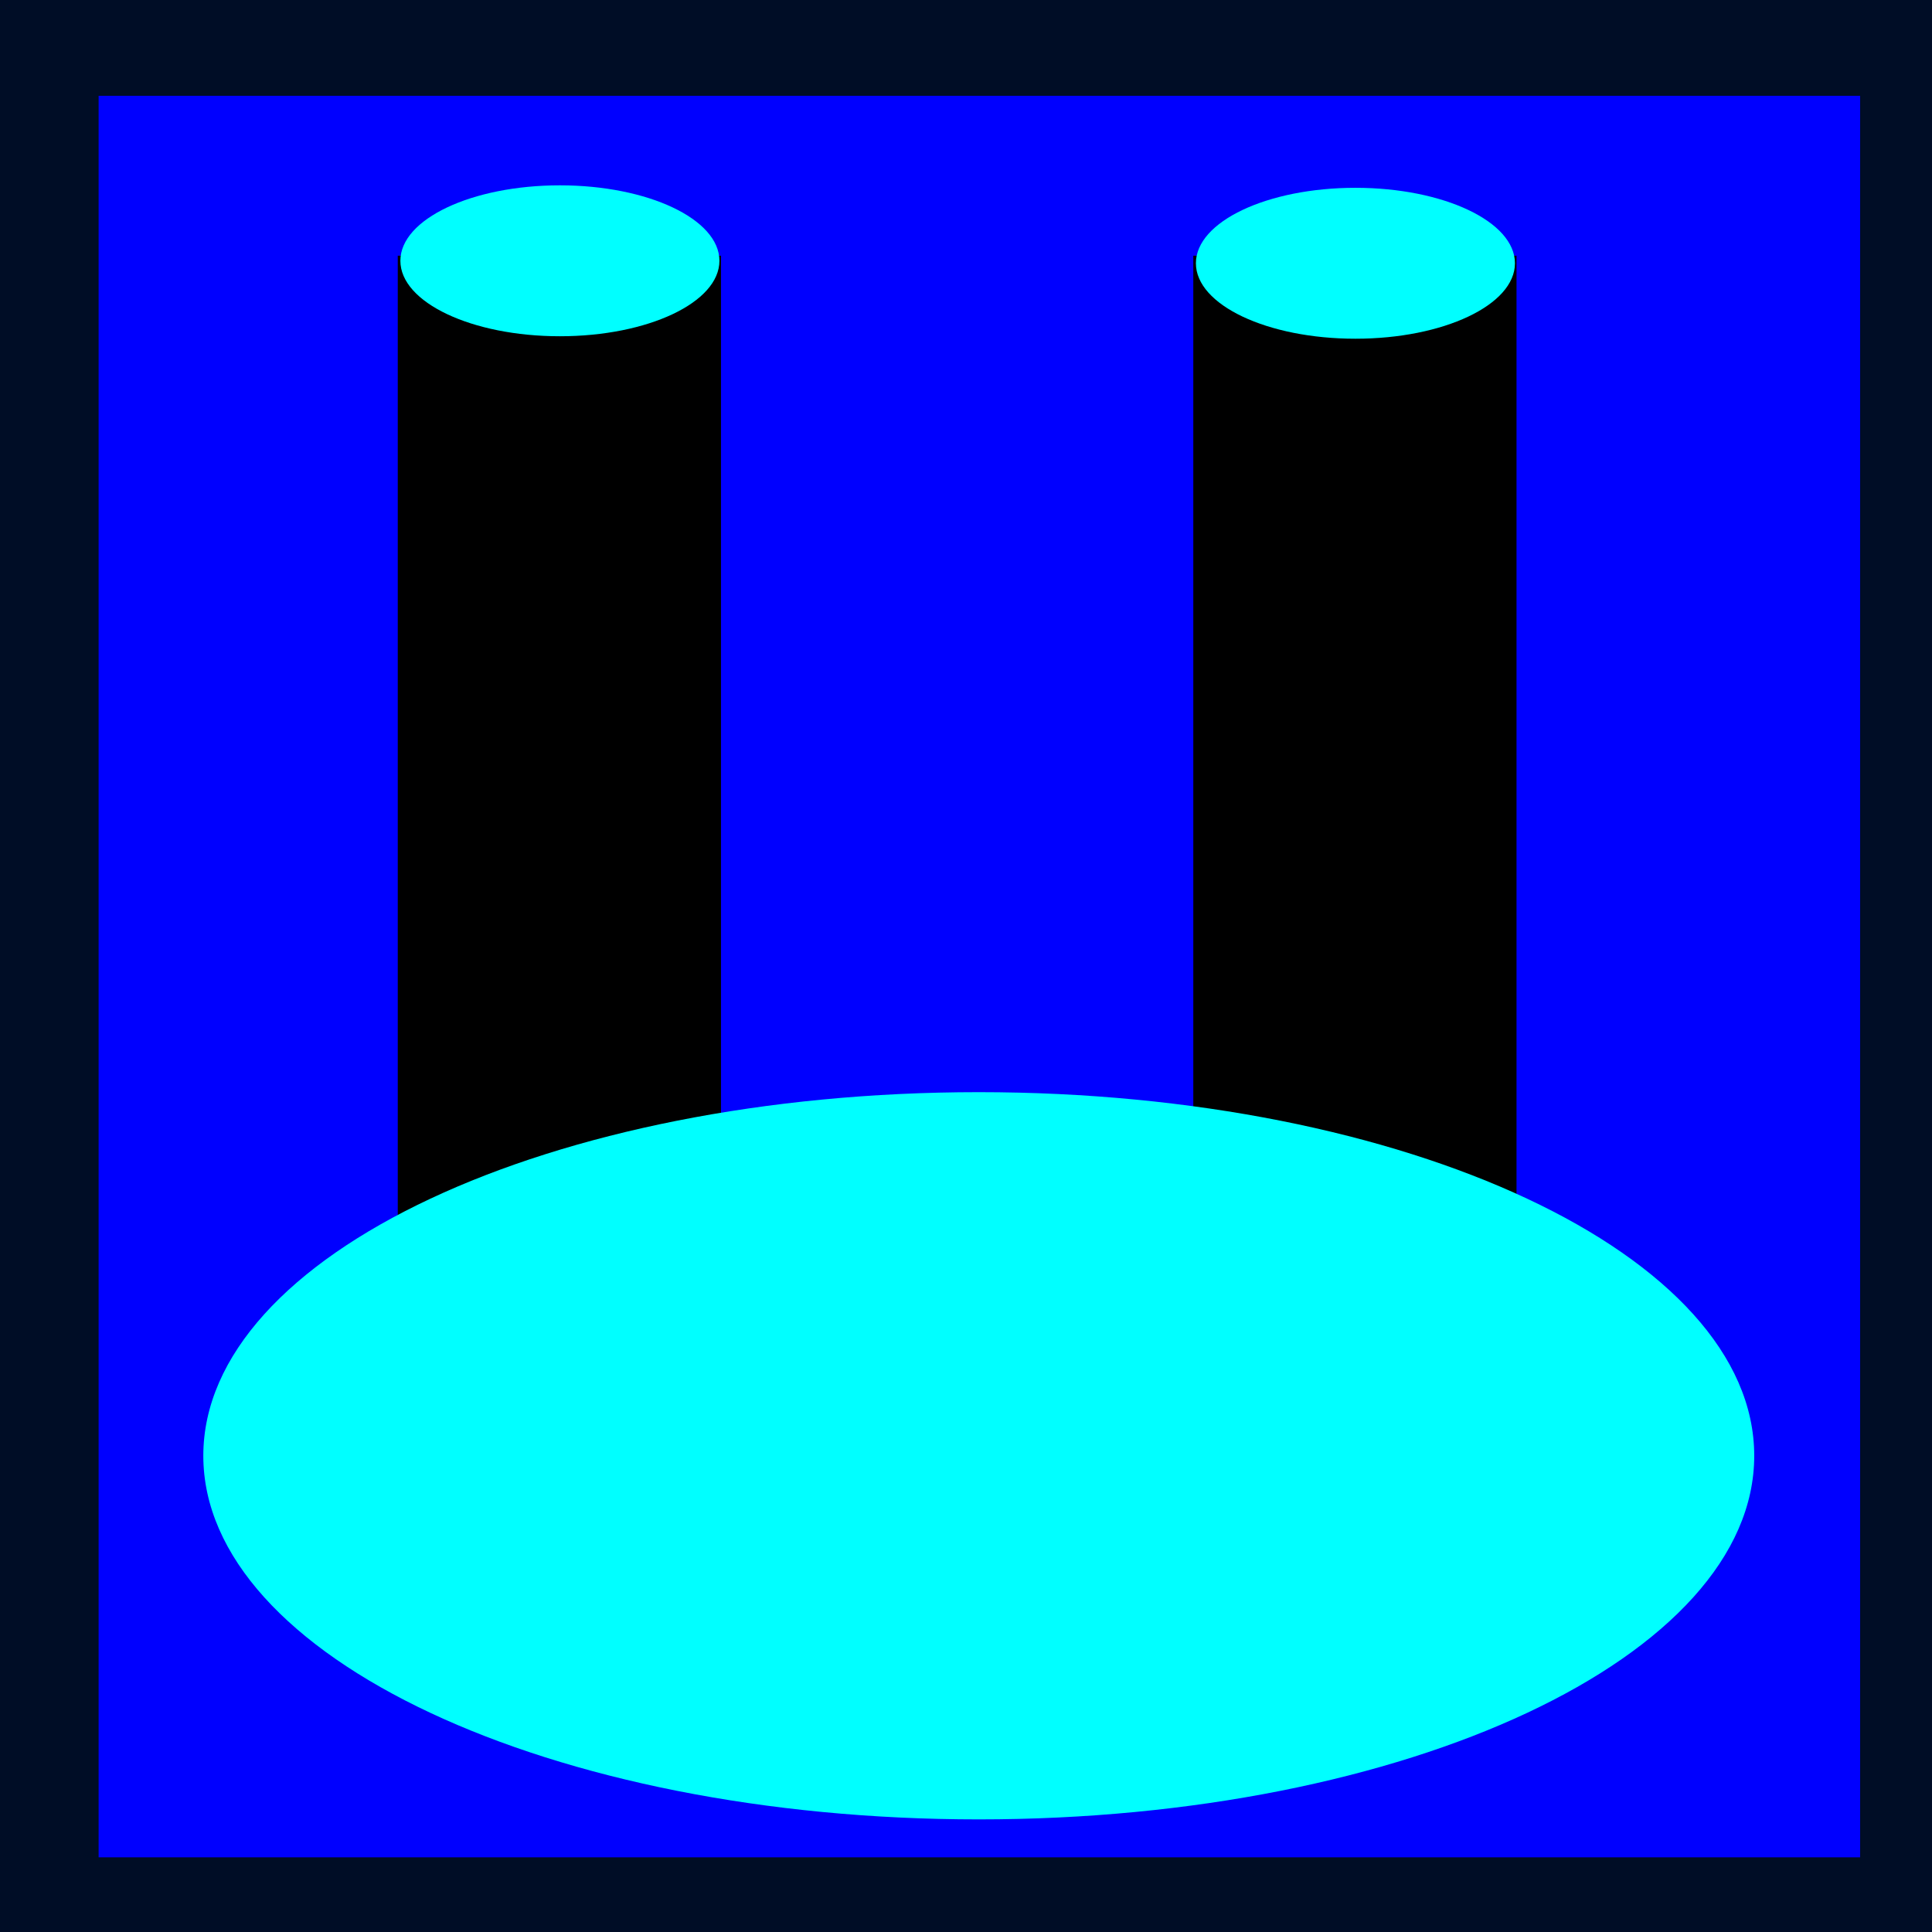
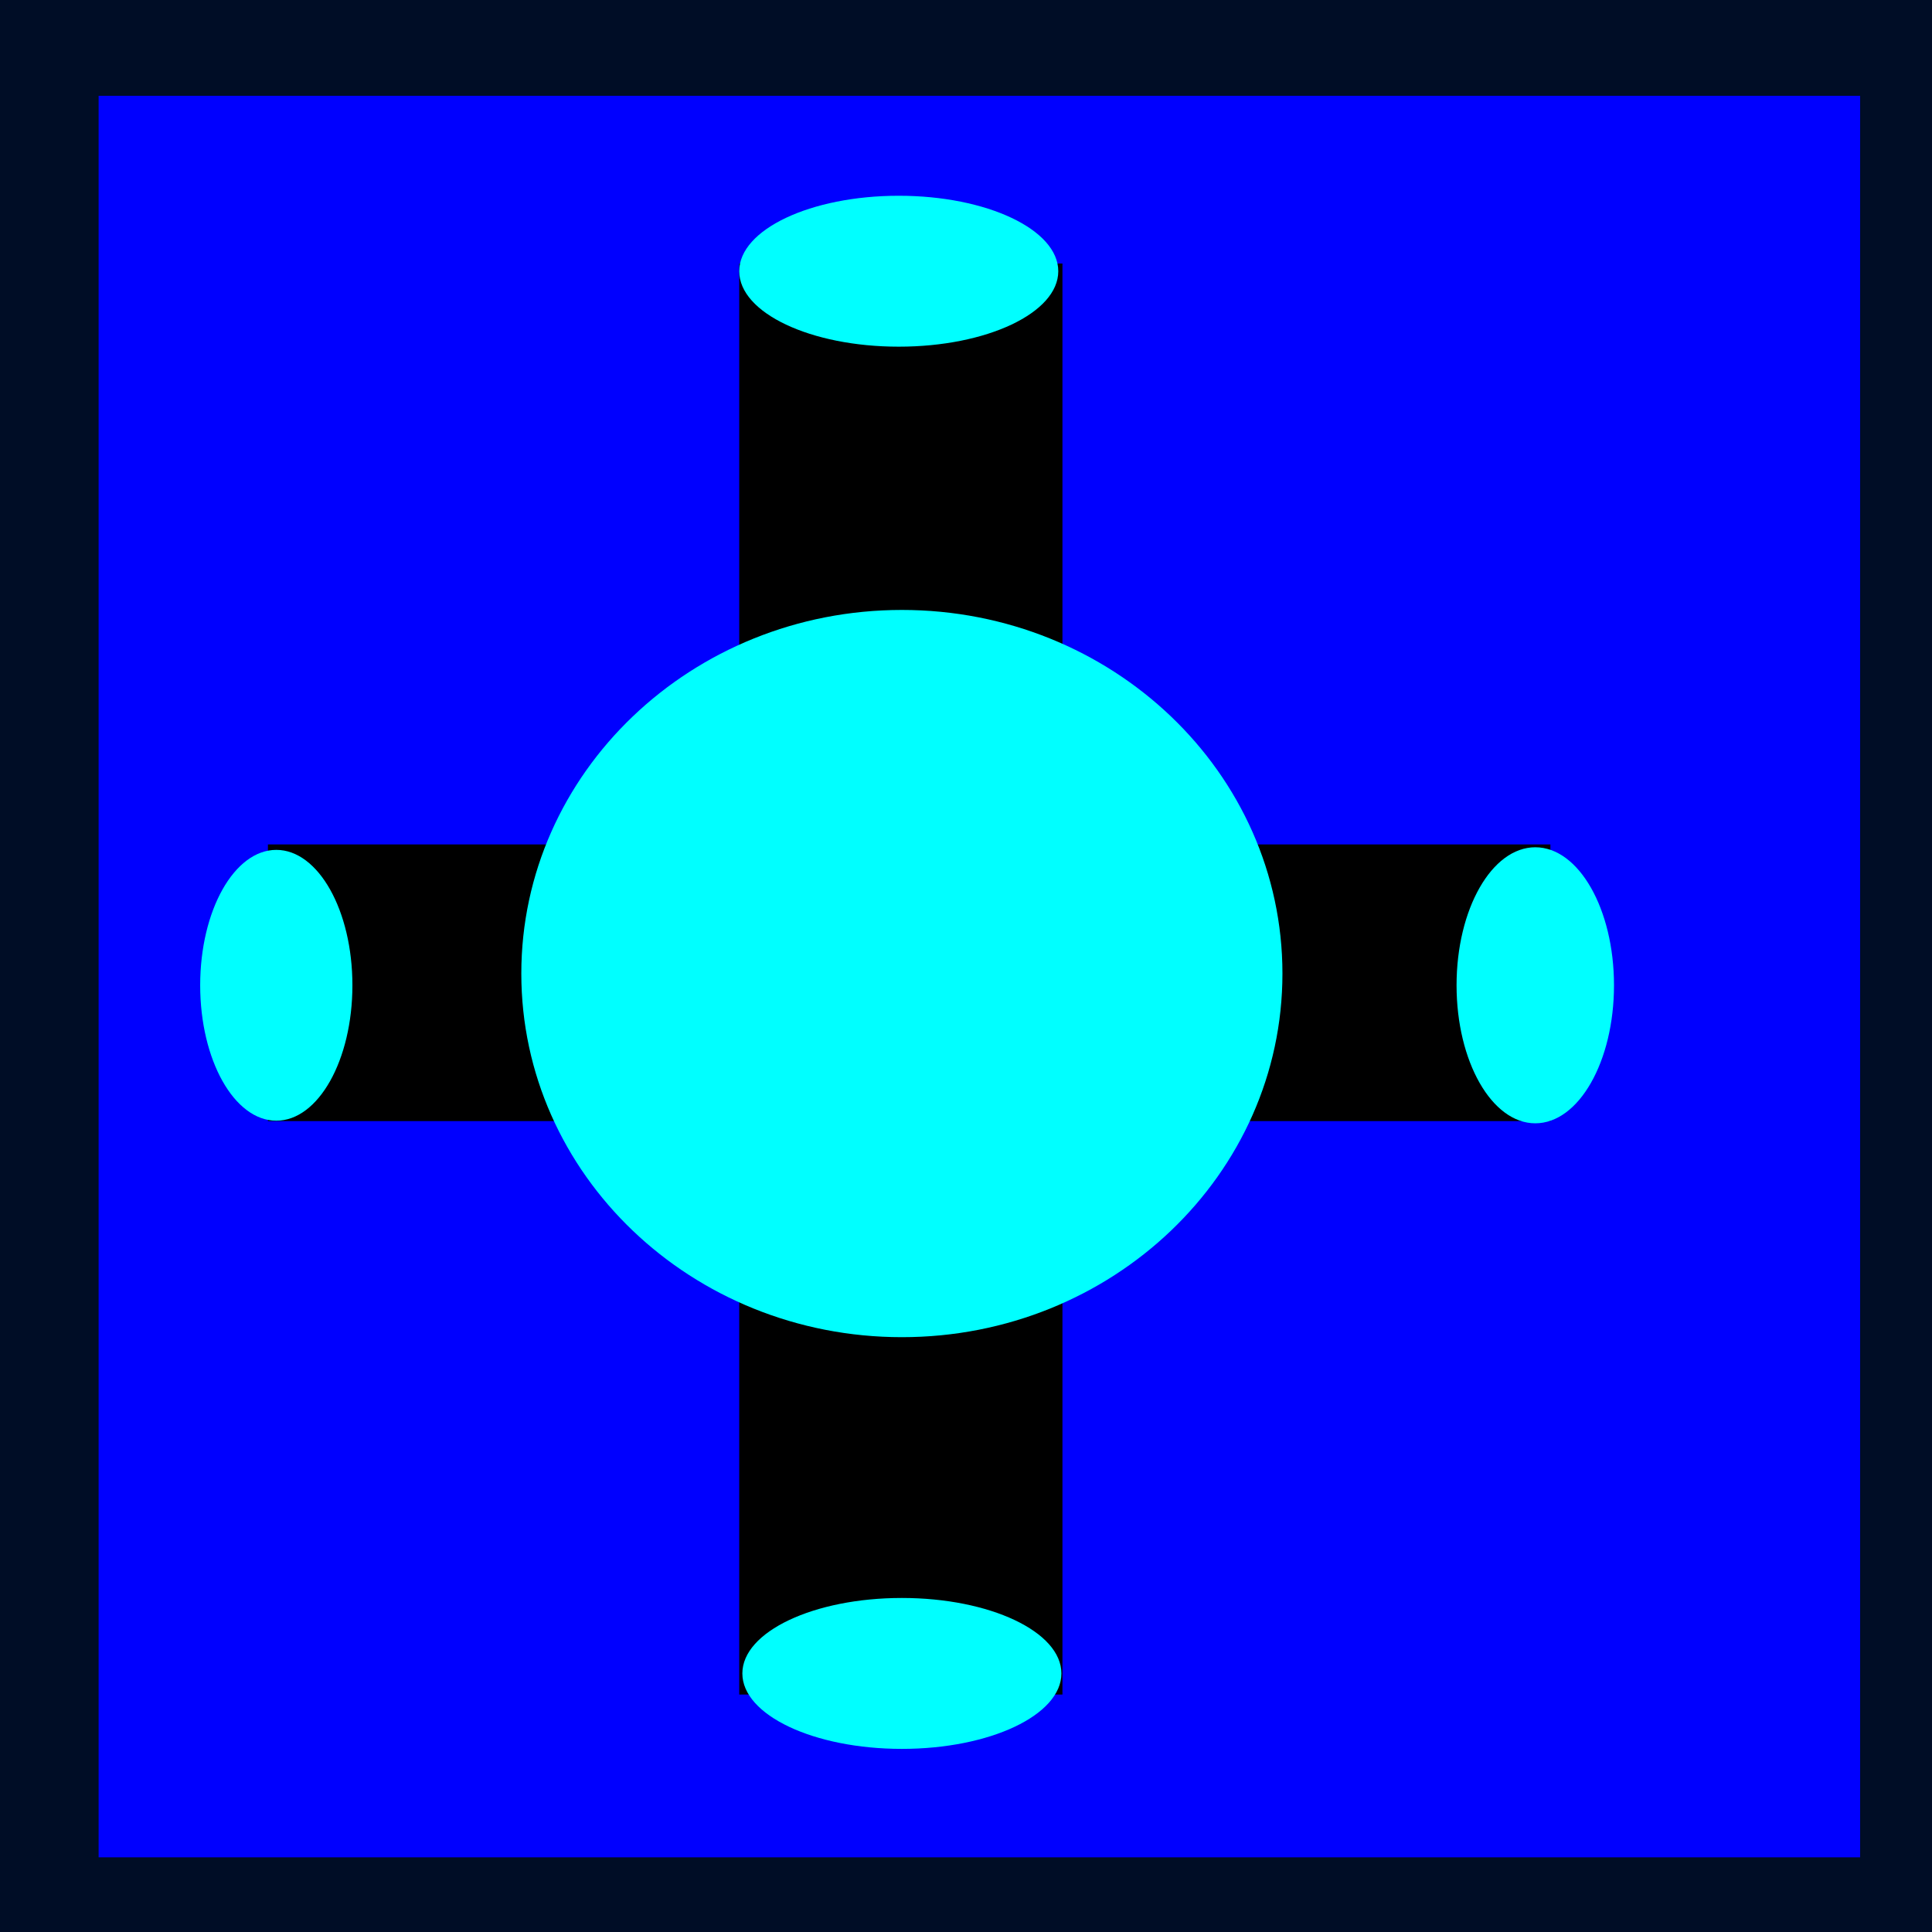
<svg xmlns="http://www.w3.org/2000/svg" xmlns:xlink="http://www.w3.org/1999/xlink" version="1.1" preserveAspectRatio="xMidYMid meet" viewBox="0 0 640 640" width="680" height="680" id="svg56">
  <defs id="defs18">
    <path d="M-17.15 -9.33L664.27 -9.33L664.27 649.33L-17.15 649.33L-17.15 -9.33Z" id="b104BJJvCf" />
    <path d="M556.82 358.41C562.34 358.41 566.82 362.89 566.82 368.41C566.82 412.64 566.82 535.35 566.82 579.58C566.82 585.1 562.34 589.58 556.82 589.58C460.38 589.58 181.05 589.58 84.6 589.58C79.08 589.58 74.6 585.1 74.6 579.58C74.6 535.35 74.6 412.64 74.6 368.41C74.6 362.89 79.08 358.41 84.6 358.41C181.05 358.41 460.38 358.41 556.82 358.41Z" id="k1heXi89yy" />
    <path d="M217.53 127.95C223.05 127.95 227.53 132.43 227.53 137.95C227.53 212.2 227.53 424.95 227.53 499.21C227.53 504.73 223.05 509.21 217.53 509.21C197.91 509.21 149.04 509.21 129.41 509.21C123.89 509.21 119.41 504.73 119.41 499.21C119.41 424.95 119.41 212.2 119.41 137.95C119.41 132.43 123.89 127.95 129.41 127.95C149.04 127.95 197.91 127.95 217.53 127.95Z" id="e2iU93TgbG" />
    <path d="M227.53 134.71C227.53 146.29 203.31 155.69 173.47 155.69C143.64 155.69 119.41 146.29 119.41 134.71C119.41 123.13 143.64 113.72 173.47 113.72C203.31 113.72 227.53 123.13 227.53 134.71Z" id="b1I8YlPZq0" />
    <mask id="maska5bwQdAqgQ" x="117.41" y="111.72" width="112.12" height="45.97" maskUnits="userSpaceOnUse">
      <rect x="117.41" y="111.72" width="112.12" height="45.97" fill="white" id="rect6" />
      <use xlink:href="#b1I8YlPZq0" opacity="1" fill="black" id="use8" />
    </mask>
    <path d="M492.09 127.95C497.61 127.95 502.09 132.43 502.09 137.95C502.09 212.2 502.09 424.95 502.09 499.21C502.09 504.73 497.61 509.21 492.09 509.21C473.18 509.21 426.44 509.21 407.53 509.21C402.01 509.21 397.53 504.73 397.53 499.21C397.53 424.95 397.53 212.2 397.53 137.95C397.53 132.43 402.01 127.95 407.53 127.95C426.44 127.95 473.18 127.95 492.09 127.95Z" id="d1g9Jy4sgY" />
    <path d="M502.09 134.71C502.09 146.29 478.67 155.69 449.81 155.69C420.96 155.69 397.53 146.29 397.53 134.71C397.53 123.13 420.96 113.72 449.81 113.72C478.67 113.72 502.09 123.13 502.09 134.71Z" id="agmG6rvAT" />
    <mask id="maskbUNNCqXFH" x="395.53" y="111.72" width="108.56" height="45.97" maskUnits="userSpaceOnUse">
      <rect x="395.53" y="111.72" width="108.56" height="45.97" fill="white" id="rect13" />
      <use xlink:href="#agmG6rvAT" opacity="1" fill="black" id="use15" />
    </mask>
  </defs>
  <g id="g54">
    <g id="g52">
      <g id="g22">
        <use xlink:href="#b104BJJvCf" opacity="1" fill="#000d26" fill-opacity="1" id="use20" />
      </g>
      <g id="g26">
        <use xlink:href="#k1heXi89yy" opacity="1" fill="#0e1e3e" fill-opacity="1" id="use24" />
      </g>
      <g id="g30">
        <use xlink:href="#e2iU93TgbG" opacity="1" fill="#234077" fill-opacity="1" id="use28" />
      </g>
      <g id="g38">
        <use xlink:href="#b1I8YlPZq0" opacity="1" fill="#0737f6" fill-opacity="1" id="use32" />
        <g mask="url(#maska5bwQdAqgQ)" id="g36">
          <use xlink:href="#b1I8YlPZq0" opacity="1" fill-opacity="0" stroke="#131d3c" stroke-width="2" stroke-opacity="1" id="use34" />
        </g>
      </g>
      <g id="g42">
        <use xlink:href="#d1g9Jy4sgY" opacity="1" fill="#234077" fill-opacity="1" id="use40" />
      </g>
      <g id="g50">
        <use xlink:href="#agmG6rvAT" opacity="1" fill="#0737f6" fill-opacity="1" id="use44" />
        <g mask="url(#maskbUNNCqXFH)" id="g48">
          <use xlink:href="#agmG6rvAT" opacity="1" fill-opacity="0" stroke="#131d3c" stroke-width="2" stroke-opacity="1" id="use46" />
        </g>
      </g>
    </g>
  </g>
  <rect style="fill:#0000ff;fill-rule:evenodd;stroke-width:0.941" id="rect62" width="583.529" height="583.529" x="32.667" y="31.734" />
-   <rect style="fill:#000000;fill-rule:evenodd;stroke-width:0.941" id="rect68" width="107.07" height="474.042" x="131.765" y="84.706" />
-   <rect style="fill:#000000;fill-rule:evenodd;stroke-width:0.941" id="rect68-5" width="107.07" height="474.042" x="395.294" y="84.706" />
-   <ellipse style="fill:#00ffff;fill-rule:evenodd;stroke-width:0.957" id="path87" cx="324.231" cy="482.245" rx="256.881" ry="120.453" />
-   <ellipse style="fill:#00ffff;fill-opacity:1;fill-rule:evenodd;stroke-width:0.926" id="path105" ry="24.997" rx="52.844" cy="86.39" cx="185.472" />
-   <ellipse style="fill:#00ffff;fill-opacity:1;fill-rule:evenodd;stroke-width:0.926" id="path105-1" ry="24.997" rx="52.844" cy="87.21" cx="449.002" />
+   <rect style="fill:#000000;fill-rule:evenodd;stroke-width:0.941" id="rect68" width="107.07" height="474.042" x="244.879" y="87.296" />
+   <rect style="fill:#000000;fill-rule:evenodd;stroke-width:0.824" id="rect68-5" width="424.835" height="91.645" x="88.753" y="279.731" />
+   <ellipse style="fill:#00ffff;fill-rule:evenodd;stroke-width:0.671" id="path87" cx="298.759" cy="322.504" rx="126.066" ry="120.453" />
+   <ellipse style="fill:#00ffff;fill-opacity:1;fill-rule:evenodd;stroke-width:0.926" id="path105" ry="24.997" rx="52.844" cy="89.844" cx="297.723" />
+   <ellipse style="fill:#00ffff;fill-opacity:1;fill-rule:evenodd;stroke-width:0.926" id="path105-1" ry="24.997" rx="52.844" cy="554.344" cx="298.759" />
+   <ellipse style="fill:#00ffff;fill-opacity:1;fill-rule:evenodd;stroke-width:0.857" id="path105-3" ry="44.857" rx="25.213" cy="326.39" cx="91.527" />
+   <ellipse style="fill:#00ffff;fill-opacity:1;fill-rule:evenodd;stroke-width:0.88" id="path105-0" ry="45.72" rx="26.077" cy="326.39" cx="508.581" />
</svg>
